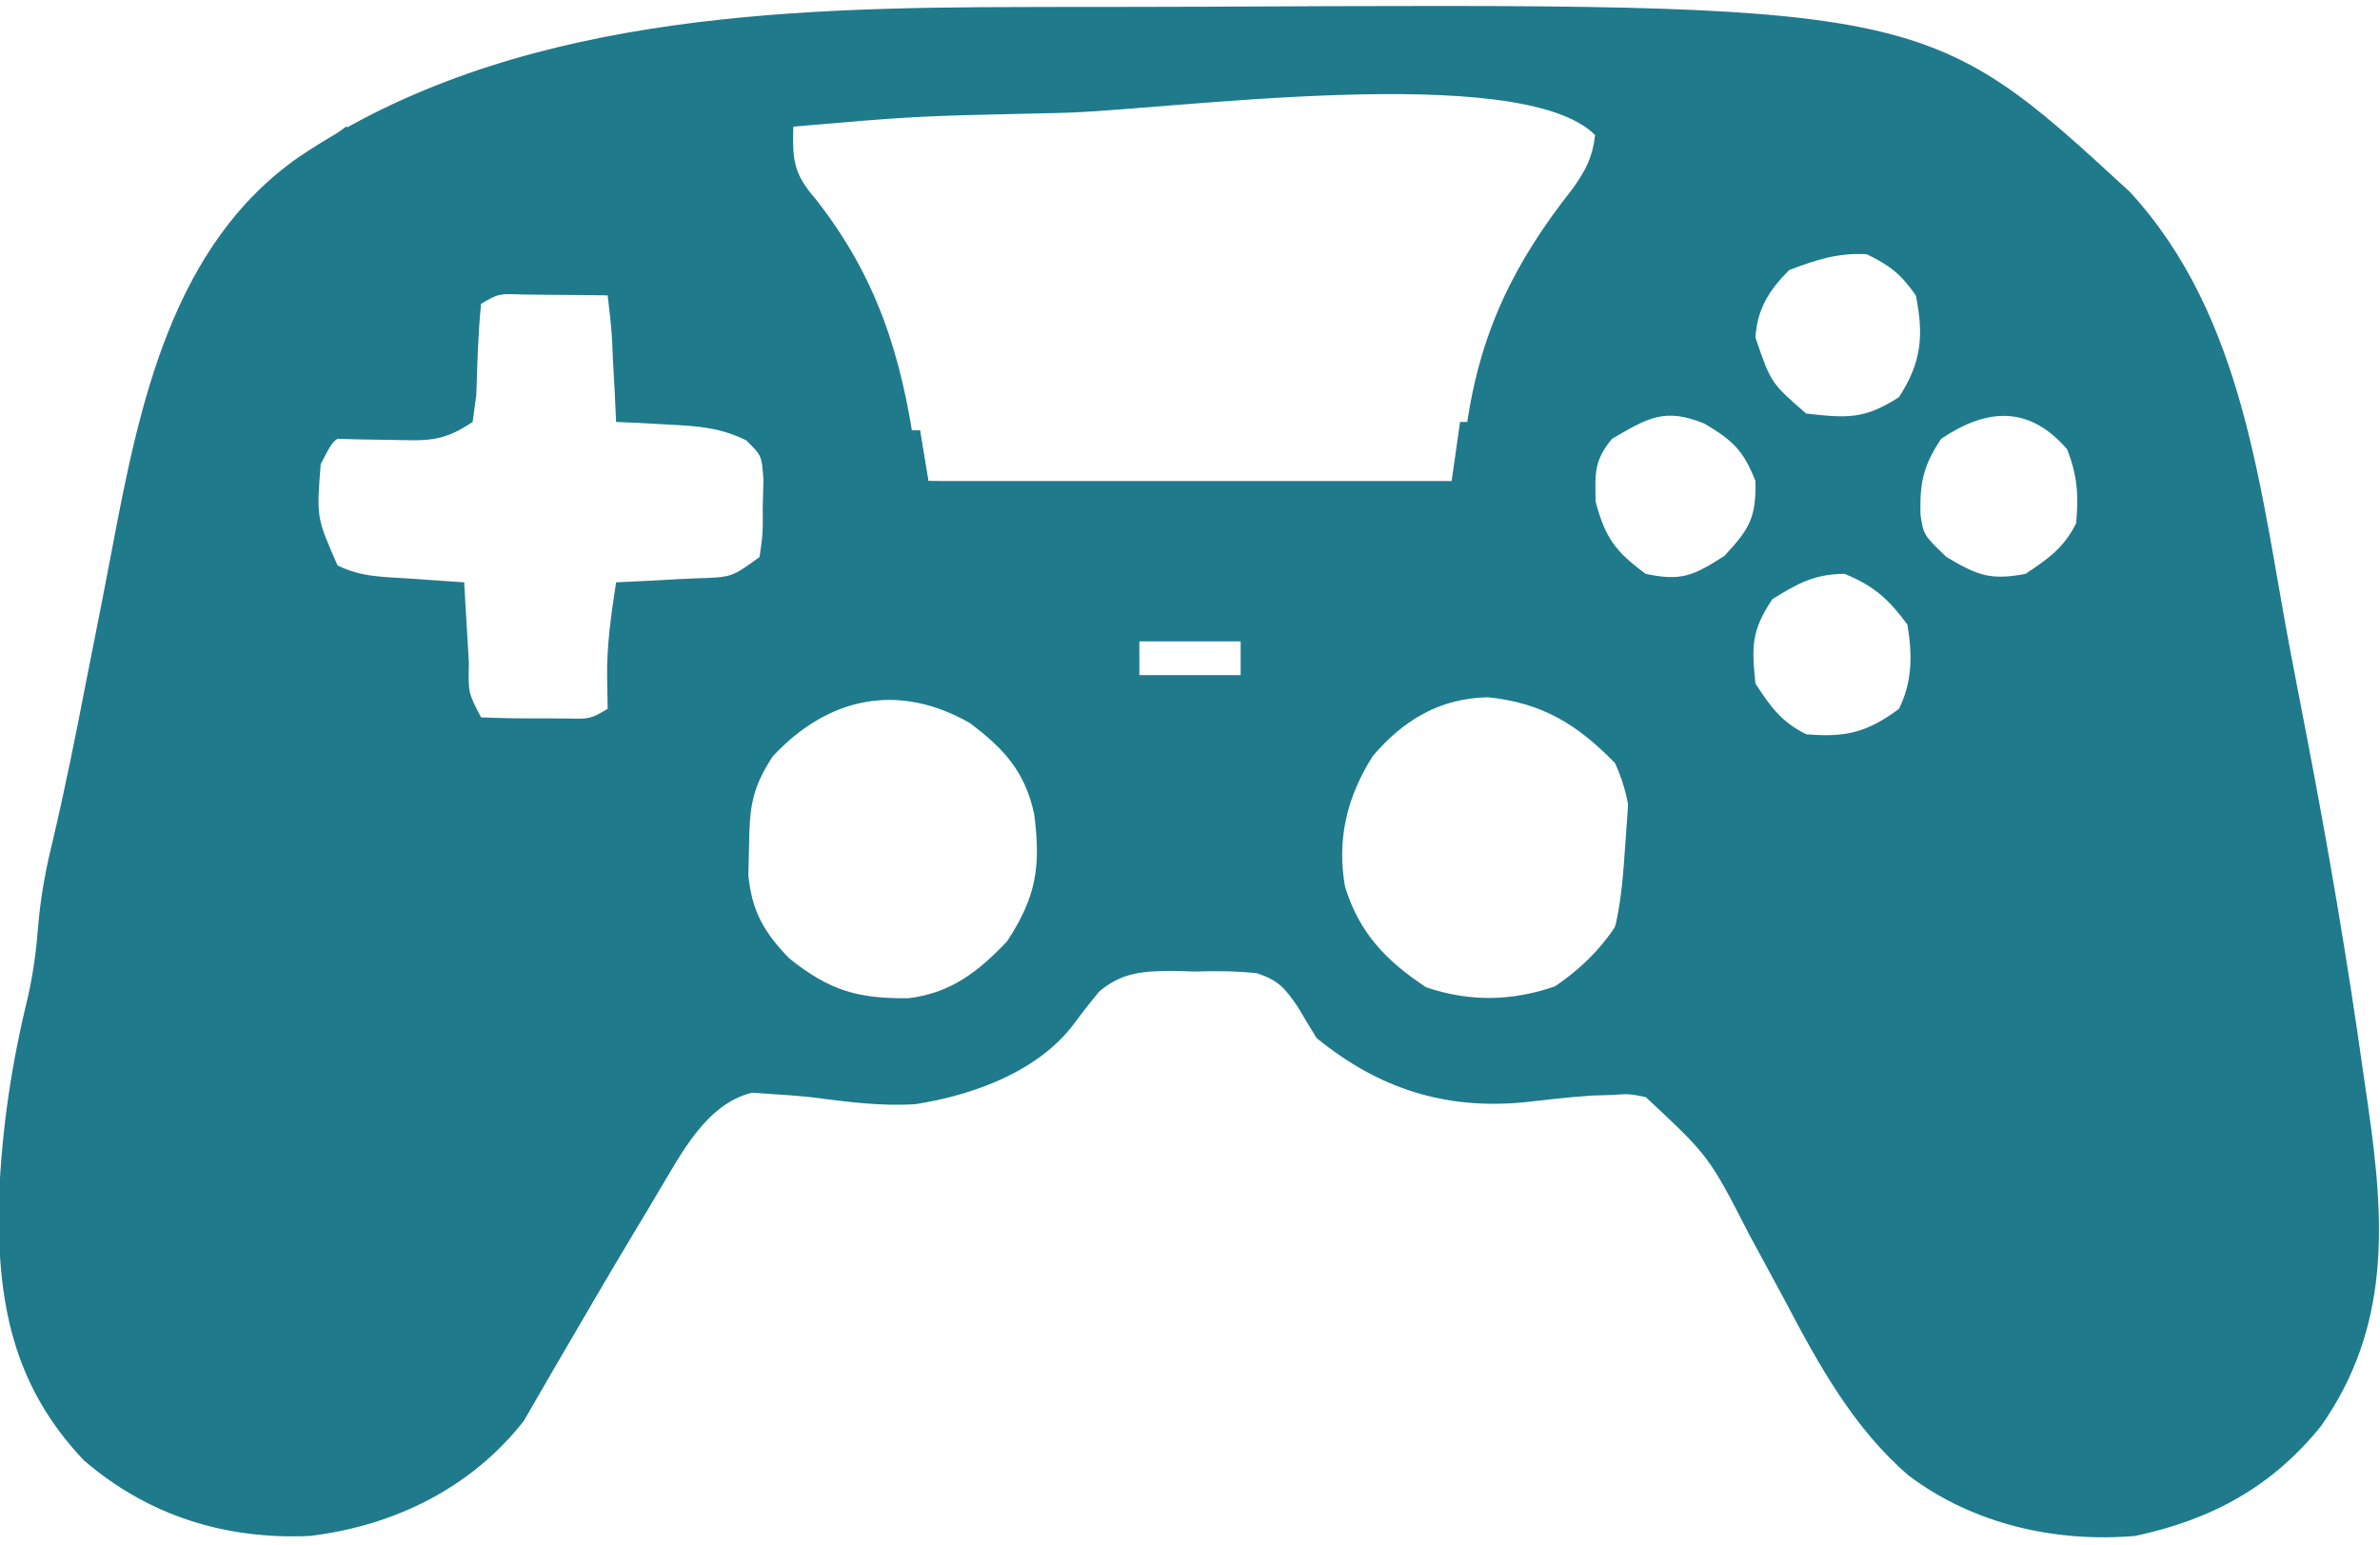
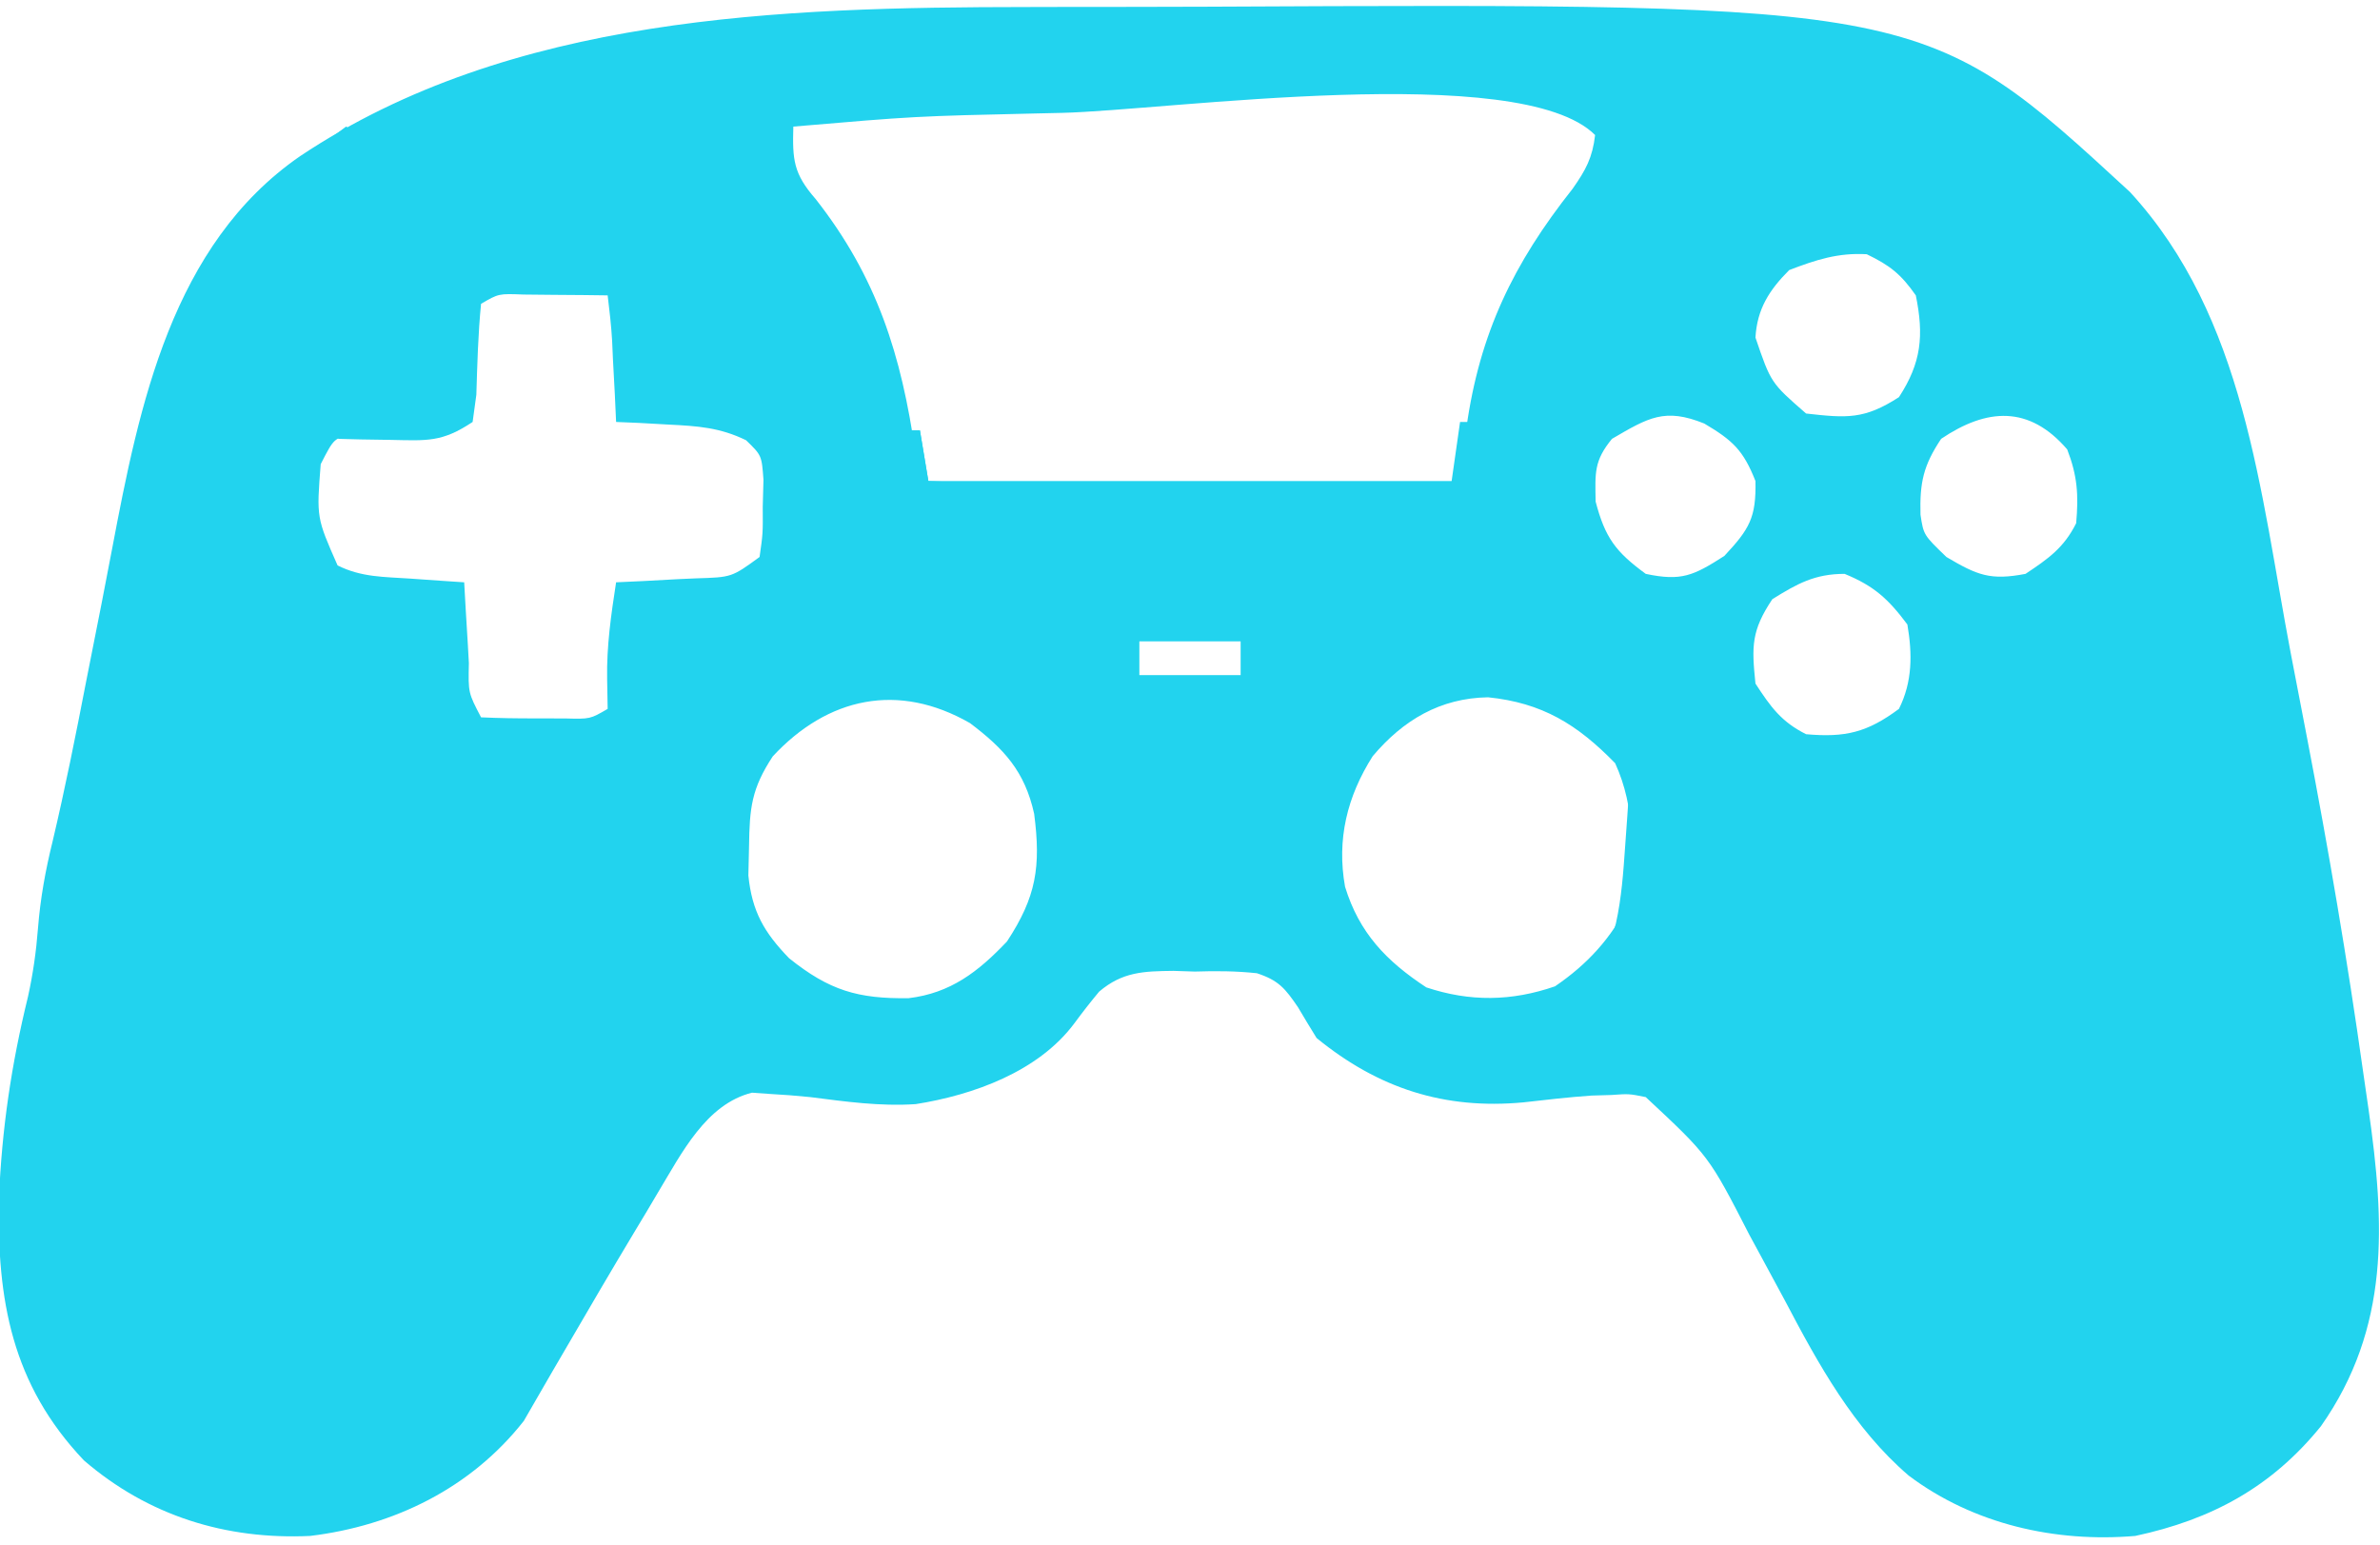
<svg xmlns="http://www.w3.org/2000/svg" version="1.1" width="282" height="183">
-   <path d="M0 0 C1.369 -0.003 2.738 -0.007 4.106 -0.01 C6.959 -0.016 9.812 -0.018 12.665 -0.017 C15.524 -0.017 18.383 -0.024 21.241 -0.038 C106.411 -0.441 106.411 -0.441 130.676 21.918 C144.324 36.775 146.083 57.447 149.71 76.493 C150.36 79.899 151.018 83.303 151.678 86.707 C154.201 99.822 156.441 112.943 158.301 126.168 C158.515 127.652 158.729 129.137 158.945 130.621 C160.886 144.179 161.512 156.481 153.301 168.168 C147.455 175.383 140.355 179.228 131.301 181.168 C121.823 181.971 112.138 179.786 104.465 174.023 C97.926 168.418 93.755 160.82 89.801 153.293 C88.854 151.535 87.905 149.779 86.953 148.023 C86.501 147.189 86.048 146.354 85.582 145.494 C80.79 136.156 80.79 136.156 73.301 129.168 C71.317 128.77 71.317 128.77 69.238 128.918 C68.453 128.941 67.668 128.964 66.859 128.988 C64.161 129.178 61.488 129.484 58.801 129.793 C49.458 130.664 41.628 128.149 34.301 122.168 C33.552 120.959 32.817 119.741 32.094 118.516 C30.578 116.292 29.804 115.332 27.222 114.49 C24.734 114.224 22.364 114.212 19.863 114.293 C19.03 114.266 18.197 114.239 17.338 114.211 C13.8 114.25 11.294 114.323 8.534 116.672 C7.517 117.894 6.536 119.148 5.595 120.431 C1.332 126.152 -6.377 128.922 -13.195 130 C-17.43 130.284 -21.504 129.702 -25.699 129.168 C-27.3 129.005 -28.905 128.878 -30.512 128.793 C-31.542 128.719 -31.542 128.719 -32.594 128.645 C-38.063 130.004 -40.957 135.873 -43.695 140.399 C-44.15 141.169 -44.605 141.938 -45.074 142.73 C-45.553 143.527 -46.032 144.323 -46.526 145.144 C-49.267 149.713 -51.96 154.31 -54.637 158.918 C-55.183 159.854 -55.73 160.79 -56.293 161.754 C-57.415 163.679 -58.527 165.61 -59.637 167.543 C-65.9 175.514 -75.015 179.961 -84.949 181.168 C-94.953 181.635 -104.14 178.782 -111.762 172.211 C-120.307 163.201 -122.07 153.192 -121.824 141.168 C-121.48 132.91 -120.355 125.325 -118.387 117.289 C-117.783 114.547 -117.417 111.962 -117.199 109.168 C-116.916 105.611 -116.315 102.306 -115.461 98.844 C-113.979 92.578 -112.724 86.282 -111.5 79.961 C-110.882 76.826 -110.261 73.692 -109.64 70.558 C-109.222 68.43 -108.813 66.3 -108.41 64.169 C-105.197 47.205 -101.339 28.163 -86.137 17.668 C-61.143 0.993 -29.22 0.026 0 0 Z M4.113 12.543 C2.684 12.575 2.684 12.575 1.225 12.608 C-13.264 12.935 -13.264 12.935 -27.699 14.168 C-27.813 18.098 -27.685 19.738 -25.074 22.73 C-17.767 32.024 -14.893 41.282 -13.242 52.773 C-13.067 55.996 -13.067 55.996 -11.699 57.168 C-9.772 57.267 -7.84 57.296 -5.91 57.297 C-4.672 57.301 -3.434 57.304 -2.159 57.307 C-0.797 57.305 0.564 57.303 1.926 57.301 C3.312 57.301 4.698 57.302 6.084 57.304 C8.993 57.305 11.902 57.303 14.811 57.298 C18.547 57.293 22.283 57.296 26.019 57.302 C28.883 57.306 31.746 57.304 34.61 57.302 C35.988 57.301 37.366 57.302 38.743 57.304 C40.666 57.307 42.589 57.302 44.512 57.297 C45.608 57.297 46.704 57.296 47.833 57.295 C50.245 57.447 50.245 57.447 51.301 56.168 C51.577 54.067 51.821 51.962 52.051 49.855 C53.62 38.646 57.632 30.382 64.629 21.543 C66.2 19.311 66.988 17.86 67.301 15.168 C58.424 6.291 16.553 12.255 4.113 12.543 Z M90.301 31.168 C87.926 33.543 86.494 35.791 86.301 39.168 C88.131 44.537 88.131 44.537 92.301 48.168 C97.128 48.713 99.197 48.881 103.301 46.23 C105.967 42.147 106.269 38.922 105.301 34.168 C103.53 31.639 102.228 30.616 99.488 29.293 C96.075 29.098 93.475 29.956 90.301 31.168 Z M-65.699 35.168 C-66.286 38.514 -66.286 38.514 -66.387 42.293 C-66.452 43.574 -66.518 44.856 -66.586 46.176 C-66.623 47.163 -66.661 48.151 -66.699 49.168 C-71.056 49.936 -75.336 50.406 -79.746 50.691 C-82.097 51.032 -82.097 51.032 -83.699 54.168 C-84.197 60.51 -84.197 60.51 -81.699 66.168 C-78.867 67.584 -76.225 67.514 -73.074 67.73 C-71.886 67.814 -70.697 67.898 -69.473 67.984 C-68.1 68.075 -68.1 68.075 -66.699 68.168 C-66.639 69.239 -66.578 70.31 -66.516 71.414 C-66.431 72.811 -66.347 74.208 -66.262 75.605 C-66.222 76.313 -66.183 77.02 -66.143 77.748 C-66.223 81.255 -66.223 81.255 -64.699 84.168 C-62.555 84.267 -60.408 84.298 -58.262 84.293 C-57.087 84.296 -55.913 84.298 -54.703 84.301 C-51.775 84.376 -51.775 84.376 -49.699 83.168 C-49.72 81.992 -49.74 80.817 -49.762 79.605 C-49.83 75.72 -49.29 72.005 -48.699 68.168 C-47.64 68.119 -46.58 68.07 -45.488 68.02 C-44.1 67.945 -42.712 67.869 -41.324 67.793 C-40.276 67.747 -40.276 67.747 -39.207 67.699 C-34.997 67.573 -34.997 67.573 -31.699 65.168 C-31.303 62.376 -31.303 62.376 -31.324 59.23 C-31.282 57.639 -31.282 57.639 -31.238 56.016 C-31.448 53.129 -31.448 53.129 -33.301 51.332 C-36.41 49.823 -39.006 49.653 -42.449 49.48 C-43.62 49.415 -44.79 49.349 -45.996 49.281 C-46.888 49.244 -47.78 49.206 -48.699 49.168 C-48.748 48.097 -48.797 47.026 -48.848 45.922 C-48.923 44.525 -48.998 43.128 -49.074 41.73 C-49.105 41.023 -49.136 40.316 -49.168 39.588 C-49.272 37.776 -49.478 35.97 -49.699 34.168 C-52.287 32.874 -54.249 33 -57.137 32.98 C-58.105 32.966 -59.073 32.952 -60.07 32.938 C-62.932 32.976 -62.932 32.976 -65.699 35.168 Z M69.301 51.168 C67.16 53.774 67.301 55.19 67.363 58.605 C68.493 62.9 69.733 64.552 73.301 67.168 C77.522 68.066 78.964 67.384 82.613 65.043 C85.597 61.851 86.391 60.501 86.301 56.168 C84.862 52.528 83.626 51.36 80.238 49.355 C75.548 47.459 73.614 48.652 69.301 51.168 Z M108.301 51.168 C106.182 54.346 105.757 56.363 105.855 60.16 C106.219 62.559 106.219 62.559 108.926 65.168 C112.601 67.346 114.133 67.966 118.301 67.168 C121.001 65.368 122.843 64.084 124.301 61.168 C124.598 57.827 124.452 55.559 123.238 52.418 C118.724 47.176 113.716 47.516 108.301 51.168 Z M88.301 70.168 C85.809 73.905 85.843 75.741 86.301 80.168 C88.096 82.921 89.353 84.694 92.301 86.168 C96.949 86.581 99.545 85.958 103.301 83.168 C104.913 79.944 104.895 76.654 104.301 73.168 C102.045 70.139 100.35 68.598 96.863 67.168 C93.339 67.168 91.267 68.322 88.301 70.168 Z M13.301 75.168 C13.301 76.488 13.301 77.808 13.301 79.168 C17.261 79.168 21.221 79.168 25.301 79.168 C25.301 77.848 25.301 76.528 25.301 75.168 C21.341 75.168 17.381 75.168 13.301 75.168 Z M-30.137 88.793 C-32.654 92.62 -32.887 94.884 -32.949 99.48 C-32.975 100.611 -33.001 101.741 -33.027 102.906 C-32.598 107.173 -31.158 109.663 -28.199 112.715 C-23.416 116.551 -20.036 117.527 -14.047 117.449 C-9.083 116.855 -5.803 114.332 -2.387 110.73 C1.097 105.44 1.644 101.85 0.836 95.602 C-0.271 90.568 -2.736 87.895 -6.762 84.855 C-15.265 79.971 -23.623 81.779 -30.137 88.793 Z M40.945 88.777 C37.91 93.554 36.67 98.644 37.672 104.242 C39.349 109.71 42.564 113.057 47.301 116.168 C52.468 117.89 57.407 117.824 62.551 116.043 C66.382 113.431 69.202 110.365 71.301 106.168 C71.792 100.336 72.132 94.989 69.676 89.605 C65.188 85 61.036 82.446 54.613 81.793 C48.959 81.887 44.56 84.485 40.945 88.777 Z " fill="#1F7A8C" transform="translate(121.6992,0.8320312)" />
-   <path d="M0 0 C0.33 0 0.66 0 1 0 C1.195 6.055 1.195 6.055 1 8 C-1 10 -1 10 -3.48 10.241 C-4.524 10.236 -5.568 10.232 -6.643 10.227 C-7.824 10.227 -9.005 10.227 -10.222 10.227 C-11.502 10.216 -12.783 10.206 -14.102 10.195 C-16.062 10.191 -16.062 10.191 -18.061 10.187 C-21.537 10.179 -25.012 10.159 -28.487 10.137 C-32.033 10.117 -35.579 10.108 -39.125 10.098 C-46.083 10.076 -53.042 10.042 -60 10 C-60.33 10.66 -60.66 11.32 -61 12 C-61 11.34 -61 10.68 -61 10 C-61.99 10.33 -62.98 10.66 -64 11 C-65 10 -65 10 -65.098 7.934 C-65.086 7.11 -65.074 6.286 -65.062 5.438 C-65.053 4.611 -65.044 3.785 -65.035 2.934 C-65.024 2.296 -65.012 1.657 -65 1 C-64.67 1 -64.34 1 -64 1 C-63.67 2.98 -63.34 4.96 -63 7 C-42.54 7 -22.08 7 -1 7 C-0.67 4.69 -0.34 2.38 0 0 Z " fill="#1F7A8C" transform="translate(173,50)" />
-   <path d="M0 0 C5.61 0 11.22 0 17 0 C17.33 0.66 17.66 1.32 18 2 C17.085 1.988 16.17 1.977 15.227 1.965 C14.038 1.956 12.85 1.947 11.625 1.938 C10.442 1.926 9.258 1.914 8.039 1.902 C5.081 1.785 5.081 1.785 3 3 C2.641 6.593 2.555 10.168 2.441 13.777 C2.296 14.841 2.15 15.904 2 17 C-1.632 19.421 -3.383 19.21 -7.688 19.125 C-8.867 19.107 -10.046 19.089 -11.262 19.07 C-12.165 19.047 -13.069 19.024 -14 19 C-12 17 -12 17 -9.18 16.805 C-8.089 16.828 -6.999 16.851 -5.875 16.875 C-4.779 16.893 -3.684 16.911 -2.555 16.93 C-1.712 16.953 -0.869 16.976 0 17 C-0.084 16.024 -0.168 15.048 -0.254 14.043 C-0.356 12.771 -0.458 11.498 -0.562 10.188 C-0.667 8.923 -0.771 7.658 -0.879 6.355 C-1 3 -1 3 0 0 Z " fill="#1F7A8C" transform="translate(54,33)" />
-   <path d="M0 0 C0.33 0 0.66 0 1 0 C1.33 1.98 1.66 3.96 2 6 C8.93 6.33 15.86 6.66 23 7 C23 7.33 23 7.66 23 8 C17.06 8 11.12 8 5 8 C4.67 8.99 4.34 9.98 4 11 C4 10.34 4 9.68 4 9 C3.01 9.33 2.02 9.66 1 10 C0 9 0 9 -0.098 6.934 C-0.086 6.11 -0.074 5.286 -0.062 4.438 C-0.053 3.611 -0.044 2.785 -0.035 1.934 C-0.024 1.296 -0.012 0.657 0 0 Z " fill="#1F7A8C" transform="translate(108,51)" />
-   <path d="M0 0 C0.33 0 0.66 0 1 0 C1.826 5.606 2.068 10.423 1 16 C0.01 16.33 -0.98 16.66 -2 17 C-1.77 16.219 -1.77 16.219 -1.535 15.422 C-0.86 12.367 -0.656 9.37 -0.438 6.25 C-0.354 5.08 -0.27 3.909 -0.184 2.703 C-0.123 1.811 -0.062 0.919 0 0 Z " fill="#1F7A8C" transform="translate(193,94)" />
-   <path d="M0 0 C0.66 0.33 1.32 0.66 2 1 C0.02 3.31 -1.96 5.62 -4 8 C-5.32 7.34 -6.64 6.68 -8 6 C-5.36 4.02 -2.72 2.04 0 0 Z " fill="#1F7A8C" transform="translate(41,15)" />
+   <path d="M0 0 C1.369 -0.003 2.738 -0.007 4.106 -0.01 C6.959 -0.016 9.812 -0.018 12.665 -0.017 C15.524 -0.017 18.383 -0.024 21.241 -0.038 C106.411 -0.441 106.411 -0.441 130.676 21.918 C144.324 36.775 146.083 57.447 149.71 76.493 C150.36 79.899 151.018 83.303 151.678 86.707 C154.201 99.822 156.441 112.943 158.301 126.168 C158.515 127.652 158.729 129.137 158.945 130.621 C160.886 144.179 161.512 156.481 153.301 168.168 C147.455 175.383 140.355 179.228 131.301 181.168 C121.823 181.971 112.138 179.786 104.465 174.023 C97.926 168.418 93.755 160.82 89.801 153.293 C88.854 151.535 87.905 149.779 86.953 148.023 C86.501 147.189 86.048 146.354 85.582 145.494 C80.79 136.156 80.79 136.156 73.301 129.168 C71.317 128.77 71.317 128.77 69.238 128.918 C68.453 128.941 67.668 128.964 66.859 128.988 C64.161 129.178 61.488 129.484 58.801 129.793 C49.458 130.664 41.628 128.149 34.301 122.168 C33.552 120.959 32.817 119.741 32.094 118.516 C30.578 116.292 29.804 115.332 27.222 114.49 C24.734 114.224 22.364 114.212 19.863 114.293 C19.03 114.266 18.197 114.239 17.338 114.211 C13.8 114.25 11.294 114.323 8.534 116.672 C7.517 117.894 6.536 119.148 5.595 120.431 C1.332 126.152 -6.377 128.922 -13.195 130 C-17.43 130.284 -21.504 129.702 -25.699 129.168 C-27.3 129.005 -28.905 128.878 -30.512 128.793 C-31.542 128.719 -31.542 128.719 -32.594 128.645 C-38.063 130.004 -40.957 135.873 -43.695 140.399 C-44.15 141.169 -44.605 141.938 -45.074 142.73 C-45.553 143.527 -46.032 144.323 -46.526 145.144 C-49.267 149.713 -51.96 154.31 -54.637 158.918 C-55.183 159.854 -55.73 160.79 -56.293 161.754 C-57.415 163.679 -58.527 165.61 -59.637 167.543 C-65.9 175.514 -75.015 179.961 -84.949 181.168 C-94.953 181.635 -104.14 178.782 -111.762 172.211 C-120.307 163.201 -122.07 153.192 -121.824 141.168 C-121.48 132.91 -120.355 125.325 -118.387 117.289 C-117.783 114.547 -117.417 111.962 -117.199 109.168 C-116.916 105.611 -116.315 102.306 -115.461 98.844 C-113.979 92.578 -112.724 86.282 -111.5 79.961 C-110.882 76.826 -110.261 73.692 -109.64 70.558 C-109.222 68.43 -108.813 66.3 -108.41 64.169 C-105.197 47.205 -101.339 28.163 -86.137 17.668 C-61.143 0.993 -29.22 0.026 0 0 Z M4.113 12.543 C2.684 12.575 2.684 12.575 1.225 12.608 C-13.264 12.935 -13.264 12.935 -27.699 14.168 C-27.813 18.098 -27.685 19.738 -25.074 22.73 C-17.767 32.024 -14.893 41.282 -13.242 52.773 C-13.067 55.996 -13.067 55.996 -11.699 57.168 C-9.772 57.267 -7.84 57.296 -5.91 57.297 C-4.672 57.301 -3.434 57.304 -2.159 57.307 C-0.797 57.305 0.564 57.303 1.926 57.301 C3.312 57.301 4.698 57.302 6.084 57.304 C8.993 57.305 11.902 57.303 14.811 57.298 C18.547 57.293 22.283 57.296 26.019 57.302 C28.883 57.306 31.746 57.304 34.61 57.302 C35.988 57.301 37.366 57.302 38.743 57.304 C40.666 57.307 42.589 57.302 44.512 57.297 C45.608 57.297 46.704 57.296 47.833 57.295 C50.245 57.447 50.245 57.447 51.301 56.168 C51.577 54.067 51.821 51.962 52.051 49.855 C53.62 38.646 57.632 30.382 64.629 21.543 C66.2 19.311 66.988 17.86 67.301 15.168 C58.424 6.291 16.553 12.255 4.113 12.543 Z M90.301 31.168 C87.926 33.543 86.494 35.791 86.301 39.168 C88.131 44.537 88.131 44.537 92.301 48.168 C97.128 48.713 99.197 48.881 103.301 46.23 C105.967 42.147 106.269 38.922 105.301 34.168 C103.53 31.639 102.228 30.616 99.488 29.293 C96.075 29.098 93.475 29.956 90.301 31.168 Z M-65.699 35.168 C-66.286 38.514 -66.286 38.514 -66.387 42.293 C-66.452 43.574 -66.518 44.856 -66.586 46.176 C-66.623 47.163 -66.661 48.151 -66.699 49.168 C-71.056 49.936 -75.336 50.406 -79.746 50.691 C-82.097 51.032 -82.097 51.032 -83.699 54.168 C-84.197 60.51 -84.197 60.51 -81.699 66.168 C-78.867 67.584 -76.225 67.514 -73.074 67.73 C-71.886 67.814 -70.697 67.898 -69.473 67.984 C-68.1 68.075 -68.1 68.075 -66.699 68.168 C-66.639 69.239 -66.578 70.31 -66.516 71.414 C-66.431 72.811 -66.347 74.208 -66.262 75.605 C-66.222 76.313 -66.183 77.02 -66.143 77.748 C-66.223 81.255 -66.223 81.255 -64.699 84.168 C-62.555 84.267 -60.408 84.298 -58.262 84.293 C-57.087 84.296 -55.913 84.298 -54.703 84.301 C-51.775 84.376 -51.775 84.376 -49.699 83.168 C-49.72 81.992 -49.74 80.817 -49.762 79.605 C-49.83 75.72 -49.29 72.005 -48.699 68.168 C-47.64 68.119 -46.58 68.07 -45.488 68.02 C-44.1 67.945 -42.712 67.869 -41.324 67.793 C-40.276 67.747 -40.276 67.747 -39.207 67.699 C-34.997 67.573 -34.997 67.573 -31.699 65.168 C-31.303 62.376 -31.303 62.376 -31.324 59.23 C-31.282 57.639 -31.282 57.639 -31.238 56.016 C-31.448 53.129 -31.448 53.129 -33.301 51.332 C-36.41 49.823 -39.006 49.653 -42.449 49.48 C-43.62 49.415 -44.79 49.349 -45.996 49.281 C-46.888 49.244 -47.78 49.206 -48.699 49.168 C-48.748 48.097 -48.797 47.026 -48.848 45.922 C-48.923 44.525 -48.998 43.128 -49.074 41.73 C-49.105 41.023 -49.136 40.316 -49.168 39.588 C-49.272 37.776 -49.478 35.97 -49.699 34.168 C-52.287 32.874 -54.249 33 -57.137 32.98 C-58.105 32.966 -59.073 32.952 -60.07 32.938 C-62.932 32.976 -62.932 32.976 -65.699 35.168 Z M69.301 51.168 C67.16 53.774 67.301 55.19 67.363 58.605 C68.493 62.9 69.733 64.552 73.301 67.168 C77.522 68.066 78.964 67.384 82.613 65.043 C85.597 61.851 86.391 60.501 86.301 56.168 C84.862 52.528 83.626 51.36 80.238 49.355 C75.548 47.459 73.614 48.652 69.301 51.168 Z M108.301 51.168 C106.182 54.346 105.757 56.363 105.855 60.16 C106.219 62.559 106.219 62.559 108.926 65.168 C112.601 67.346 114.133 67.966 118.301 67.168 C121.001 65.368 122.843 64.084 124.301 61.168 C124.598 57.827 124.452 55.559 123.238 52.418 C118.724 47.176 113.716 47.516 108.301 51.168 Z M88.301 70.168 C85.809 73.905 85.843 75.741 86.301 80.168 C88.096 82.921 89.353 84.694 92.301 86.168 C96.949 86.581 99.545 85.958 103.301 83.168 C104.913 79.944 104.895 76.654 104.301 73.168 C102.045 70.139 100.35 68.598 96.863 67.168 C93.339 67.168 91.267 68.322 88.301 70.168 Z M13.301 75.168 C13.301 76.488 13.301 77.808 13.301 79.168 C17.261 79.168 21.221 79.168 25.301 79.168 C25.301 77.848 25.301 76.528 25.301 75.168 C21.341 75.168 17.381 75.168 13.301 75.168 Z M-30.137 88.793 C-32.654 92.62 -32.887 94.884 -32.949 99.48 C-32.975 100.611 -33.001 101.741 -33.027 102.906 C-32.598 107.173 -31.158 109.663 -28.199 112.715 C-23.416 116.551 -20.036 117.527 -14.047 117.449 C-9.083 116.855 -5.803 114.332 -2.387 110.73 C1.097 105.44 1.644 101.85 0.836 95.602 C-0.271 90.568 -2.736 87.895 -6.762 84.855 C-15.265 79.971 -23.623 81.779 -30.137 88.793 Z M40.945 88.777 C37.91 93.554 36.67 98.644 37.672 104.242 C39.349 109.71 42.564 113.057 47.301 116.168 C52.468 117.89 57.407 117.824 62.551 116.043 C66.382 113.431 69.202 110.365 71.301 106.168 C71.792 100.336 72.132 94.989 69.676 89.605 C65.188 85 61.036 82.446 54.613 81.793 C48.959 81.887 44.56 84.485 40.945 88.777 Z " fill="#22d3ee" transform="translate(121.6992,0.8320312)" />
+   <path d="M0 0 C0.33 0 0.66 0 1 0 C1.195 6.055 1.195 6.055 1 8 C-1 10 -1 10 -3.48 10.241 C-4.524 10.236 -5.568 10.232 -6.643 10.227 C-7.824 10.227 -9.005 10.227 -10.222 10.227 C-11.502 10.216 -12.783 10.206 -14.102 10.195 C-16.062 10.191 -16.062 10.191 -18.061 10.187 C-21.537 10.179 -25.012 10.159 -28.487 10.137 C-32.033 10.117 -35.579 10.108 -39.125 10.098 C-46.083 10.076 -53.042 10.042 -60 10 C-60.33 10.66 -60.66 11.32 -61 12 C-61 11.34 -61 10.68 -61 10 C-61.99 10.33 -62.98 10.66 -64 11 C-65 10 -65 10 -65.098 7.934 C-65.086 7.11 -65.074 6.286 -65.062 5.438 C-65.053 4.611 -65.044 3.785 -65.035 2.934 C-65.024 2.296 -65.012 1.657 -65 1 C-64.67 1 -64.34 1 -64 1 C-63.67 2.98 -63.34 4.96 -63 7 C-42.54 7 -22.08 7 -1 7 C-0.67 4.69 -0.34 2.38 0 0 Z " fill="#22d3ee" transform="translate(173,50)" />
+   <path d="M0 0 C5.61 0 11.22 0 17 0 C17.33 0.66 17.66 1.32 18 2 C17.085 1.988 16.17 1.977 15.227 1.965 C14.038 1.956 12.85 1.947 11.625 1.938 C10.442 1.926 9.258 1.914 8.039 1.902 C5.081 1.785 5.081 1.785 3 3 C2.641 6.593 2.555 10.168 2.441 13.777 C2.296 14.841 2.15 15.904 2 17 C-1.632 19.421 -3.383 19.21 -7.688 19.125 C-8.867 19.107 -10.046 19.089 -11.262 19.07 C-12.165 19.047 -13.069 19.024 -14 19 C-12 17 -12 17 -9.18 16.805 C-8.089 16.828 -6.999 16.851 -5.875 16.875 C-4.779 16.893 -3.684 16.911 -2.555 16.93 C-1.712 16.953 -0.869 16.976 0 17 C-0.084 16.024 -0.168 15.048 -0.254 14.043 C-0.356 12.771 -0.458 11.498 -0.562 10.188 C-0.667 8.923 -0.771 7.658 -0.879 6.355 C-1 3 -1 3 0 0 Z " fill="#22d3ee" transform="translate(54,33)" />
+   <path d="M0 0 C0.33 0 0.66 0 1 0 C1.33 1.98 1.66 3.96 2 6 C8.93 6.33 15.86 6.66 23 7 C23 7.33 23 7.66 23 8 C17.06 8 11.12 8 5 8 C4.67 8.99 4.34 9.98 4 11 C4 10.34 4 9.68 4 9 C3.01 9.33 2.02 9.66 1 10 C0 9 0 9 -0.098 6.934 C-0.086 6.11 -0.074 5.286 -0.062 4.438 C-0.053 3.611 -0.044 2.785 -0.035 1.934 C-0.024 1.296 -0.012 0.657 0 0 Z " fill="#22d3ee" transform="translate(108,51)" />
+   <path d="M0 0 C0.33 0 0.66 0 1 0 C1.826 5.606 2.068 10.423 1 16 C0.01 16.33 -0.98 16.66 -2 17 C-1.77 16.219 -1.77 16.219 -1.535 15.422 C-0.86 12.367 -0.656 9.37 -0.438 6.25 C-0.354 5.08 -0.27 3.909 -0.184 2.703 C-0.123 1.811 -0.062 0.919 0 0 Z " fill="#22d3ee" transform="translate(193,94)" />
+   <path d="M0 0 C0.66 0.33 1.32 0.66 2 1 C0.02 3.31 -1.96 5.62 -4 8 C-5.32 7.34 -6.64 6.68 -8 6 C-5.36 4.02 -2.72 2.04 0 0 Z " fill="#22d3ee" transform="translate(41,15)" />
</svg>
